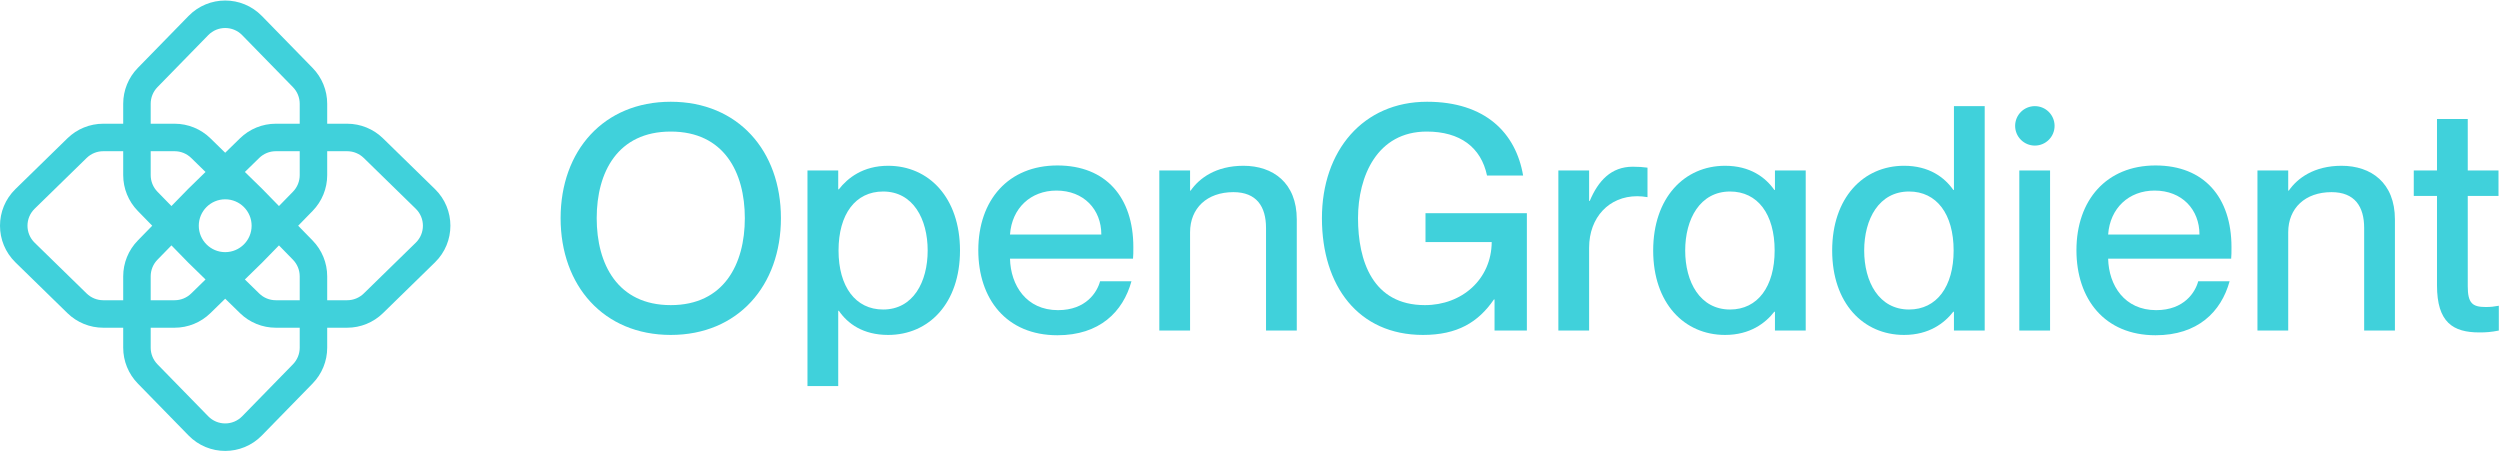
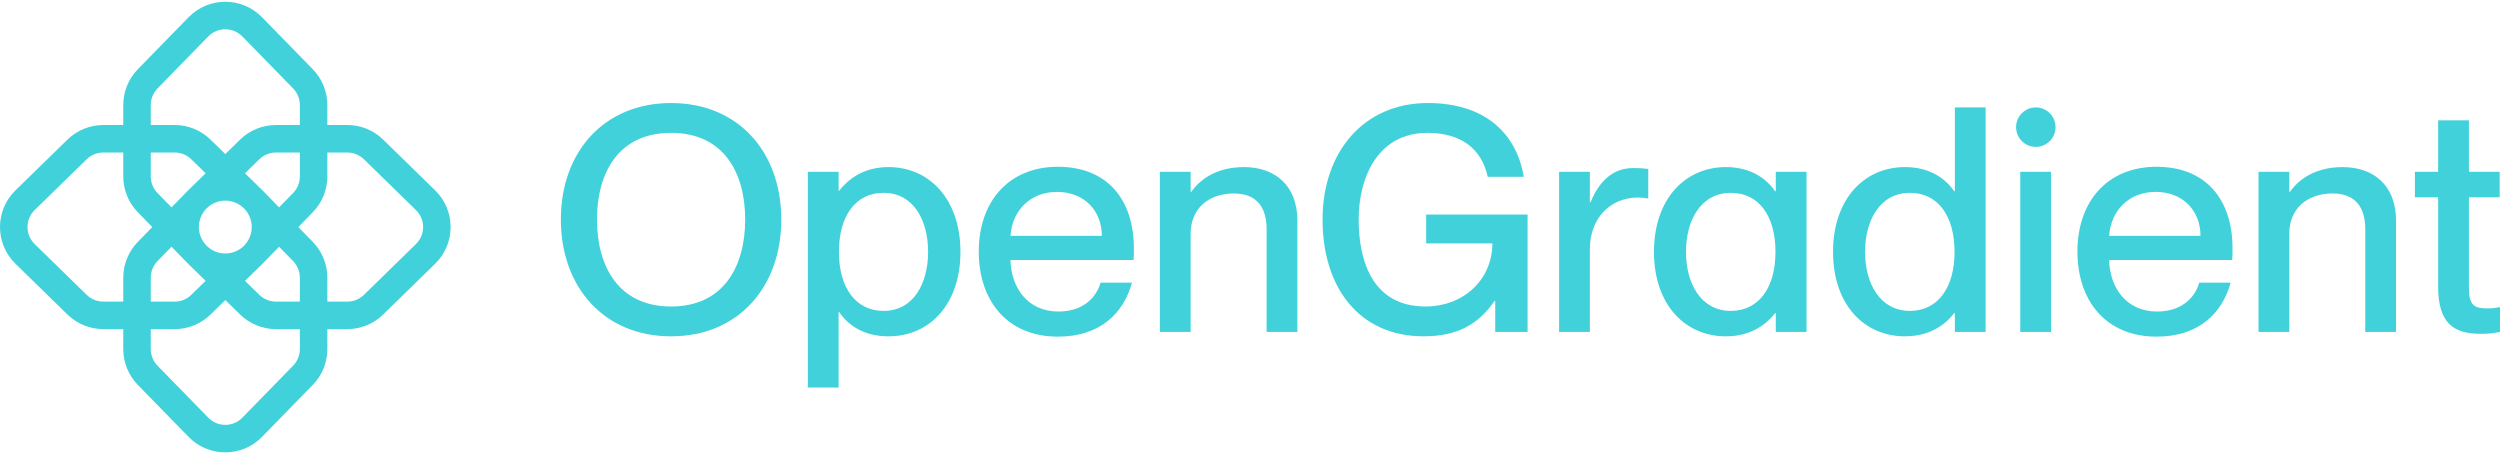
- <svg xmlns="http://www.w3.org/2000/svg" width="659" height="119" viewBox="0 0 659 119" fill="none">
-   <path d="M653.561 87.628C646.612 87.628 642.392 84.981 642.392 75.219V51.641H636.27V44.94H642.392V31.372H650.5V44.94H658.607V51.641H650.5V75.467C650.5 79.934 651.741 80.927 655.215 80.927C656.622 80.927 657.284 80.844 658.69 80.596V87.132C656.622 87.545 655.298 87.628 653.561 87.628Z" fill="#40D1DB" />
-   <path d="M623.193 60.079C623.193 54.453 620.711 50.648 614.589 50.648C607.64 50.648 603.173 54.867 603.173 61.237V87.131H595.065V44.94H603.173V50.234H603.338C605.572 47.008 609.957 43.699 617.237 43.699C625.013 43.699 631.301 48.166 631.301 57.845V87.131H623.193V60.079Z" fill="#40D1DB" />
-   <path d="M568.198 88.372C554.796 88.372 547.35 78.858 547.35 65.952C547.35 52.716 555.292 43.616 568.198 43.616C581.021 43.616 588.218 52.054 588.218 65.125C588.218 66.283 588.218 67.524 588.136 68.186H555.706C555.871 75.218 560.008 81.754 568.363 81.754C575.809 81.754 578.705 76.955 579.449 74.142H587.722C585.488 82.25 579.284 88.372 568.198 88.372ZM555.706 61.816H579.78C579.78 55.198 575.147 50.234 567.95 50.234C561.166 50.234 556.202 54.867 555.706 61.816Z" fill="#40D1DB" />
-   <path d="M501.906 88.288C491.151 88.288 482.961 79.933 482.961 66.034C482.961 52.136 491.151 43.697 501.906 43.697C508.524 43.697 512.578 46.758 514.894 50.068H515.06V27.979H523.167V87.13H515.06V82.166H514.894C512.578 85.145 508.524 88.288 501.906 88.288ZM491.4 66.034C491.4 74.307 495.288 81.587 503.23 81.587C510.51 81.587 514.977 75.548 514.977 66.034C514.977 56.438 510.51 50.481 503.23 50.481C495.288 50.481 491.4 57.761 491.4 66.034Z" fill="#40D1DB" />
-   <path d="M454.724 88.289C443.969 88.289 435.779 79.934 435.779 66.035C435.779 52.137 443.969 43.699 454.724 43.699C461.342 43.699 465.396 46.76 467.712 50.069H467.878V44.94H475.985V87.131H467.878V82.168H467.712C465.396 85.146 461.342 88.289 454.724 88.289ZM444.217 66.035C444.217 74.308 448.105 81.588 456.047 81.588C463.327 81.588 467.795 75.549 467.795 66.035C467.795 56.439 463.327 50.482 456.047 50.482C448.105 50.482 444.217 57.763 444.217 66.035Z" fill="#40D1DB" />
-   <path d="M418.891 65.29V87.131H410.784V44.939H418.891V52.964H419.057C421.291 47.669 424.682 43.946 430.391 43.946C431.88 43.946 433.038 44.029 434.279 44.194V51.971C433.286 51.806 432.542 51.723 431.549 51.723C424.186 51.723 418.891 57.266 418.891 65.29Z" fill="#40D1DB" />
-   <path d="M375.1 88.289C358.058 88.289 348.461 75.384 348.461 57.514C348.461 39.727 359.298 26.822 376.175 26.822C391.48 26.822 399.587 35.012 401.49 46.263H391.976C390.405 38.818 384.862 34.681 376.092 34.681C363.021 34.681 357.975 46.428 357.975 57.514C357.975 68.683 361.78 80.43 375.596 80.43C385.358 80.43 393.135 73.646 393.217 63.802H375.761V56.191H402.483V87.131H393.962V78.941H393.796C389.66 84.98 384.117 88.289 375.1 88.289Z" fill="#40D1DB" />
-   <path d="M333.723 60.079C333.723 54.453 331.241 50.648 325.12 50.648C318.17 50.648 313.703 54.867 313.703 61.237V87.131H305.596V44.94H313.703V50.234H313.868C316.102 47.008 320.487 43.699 327.767 43.699C335.543 43.699 341.831 48.166 341.831 57.845V87.131H333.723V60.079Z" fill="#40D1DB" />
-   <path d="M278.728 88.372C265.325 88.372 257.88 78.858 257.88 65.952C257.88 52.716 265.822 43.616 278.728 43.616C291.551 43.616 298.748 52.054 298.748 65.125C298.748 66.283 298.748 67.524 298.665 68.186H266.236C266.401 75.218 270.537 81.754 278.893 81.754C286.339 81.754 289.234 76.955 289.979 74.142H298.252C296.018 82.25 289.813 88.372 278.728 88.372ZM266.236 61.816H290.31C290.31 55.198 285.677 50.234 278.479 50.234C271.696 50.234 266.732 54.867 266.236 61.816Z" fill="#40D1DB" />
-   <path d="M234.11 88.289C227.492 88.289 223.438 85.311 221.121 81.919H220.956V101.774H212.849V44.94H220.956V49.903H221.121C223.438 46.925 227.492 43.699 234.11 43.699C244.865 43.699 253.055 52.137 253.055 66.035C253.055 79.934 244.865 88.289 234.11 88.289ZM221.039 66.035C221.039 75.549 225.506 81.588 232.786 81.588C240.728 81.588 244.534 74.308 244.534 66.035C244.534 57.763 240.728 50.482 232.786 50.482C225.506 50.482 221.039 56.439 221.039 66.035Z" fill="#40D1DB" />
-   <path d="M176.814 88.289C159.11 88.289 147.776 75.301 147.776 57.514C147.776 39.727 159.11 26.822 176.814 26.822C194.518 26.822 205.852 39.727 205.852 57.514C205.852 75.301 194.518 88.289 176.814 88.289ZM157.29 57.514C157.29 69.675 162.833 80.43 176.814 80.43C190.795 80.43 196.338 69.675 196.338 57.514C196.338 45.353 190.795 34.681 176.814 34.681C162.833 34.681 157.29 45.353 157.29 57.514Z" fill="#40D1DB" />
-   <path d="M532.291 87.131V44.939H540.398V87.131H532.291Z" fill="#40D1DB" />
-   <path d="M536.388 38.376C539.259 38.376 541.587 36.049 541.587 33.178C541.587 30.307 539.259 27.979 536.388 27.979C533.517 27.979 531.189 30.307 531.189 33.178C531.189 36.049 533.517 38.376 536.388 38.376Z" fill="#40D1DB" />
-   <path fill-rule="evenodd" clip-rule="evenodd" d="M49.702 4.207C55 -1.219 63.727 -1.219 69.025 4.207L82.409 17.914C84.871 20.436 86.25 23.822 86.25 27.348V32.613H91.515C95.041 32.613 98.427 33.992 100.949 36.455L114.656 49.839C120.082 55.137 120.082 63.864 114.656 69.162L100.949 82.546C98.427 85.009 95.041 86.387 91.515 86.387H86.25V91.653C86.25 95.178 84.871 98.564 82.409 101.086L69.025 114.793C63.727 120.219 55 120.219 49.702 114.793L36.318 101.086C33.855 98.564 32.476 95.178 32.476 91.653V86.387H27.21C23.685 86.387 20.299 85.009 17.777 82.546L4.07 69.162C-1.357 63.864 -1.357 55.137 4.07 49.839L17.777 36.455C20.299 33.992 23.685 32.613 27.21 32.613H32.476V27.348C32.476 23.822 33.855 20.436 36.318 17.914L49.702 4.207ZM39.722 91.653V86.387H46.026C49.552 86.387 52.937 85.009 55.46 82.546L59.363 78.735L63.266 82.546C65.788 85.009 69.174 86.387 72.7 86.387H79.005V91.653C79.005 93.286 78.366 94.855 77.224 96.024L63.841 109.731C61.385 112.246 57.341 112.246 54.886 109.731L41.502 96.024C40.361 94.855 39.722 93.286 39.722 91.653ZM50.398 77.361L54.177 73.671L50.226 69.813C50.048 69.649 49.873 69.479 49.702 69.304L49.644 69.245L49.559 69.162C49.377 68.984 49.2 68.802 49.03 68.616L45.192 64.686L41.502 68.465C40.361 69.634 39.722 71.203 39.722 72.837V79.142H46.026C47.66 79.142 49.229 78.503 50.398 77.361ZM64.549 45.329L68.479 49.167C68.665 49.337 68.847 49.514 69.025 49.696L69.108 49.782L69.167 49.839C69.342 50.01 69.512 50.185 69.676 50.363L73.534 54.314L77.224 50.535C78.366 49.366 79.005 47.797 79.005 46.163V39.859H72.7C71.066 39.859 69.497 40.498 68.328 41.639L64.549 45.329ZM69.167 69.162L69.095 69.232L69.025 69.304C68.85 69.483 68.672 69.656 68.49 69.823L64.549 73.671L68.328 77.361C69.497 78.503 71.066 79.142 72.7 79.142H79.005V72.837C79.005 71.203 78.366 69.634 77.224 68.465L73.534 64.686L69.686 68.627C69.519 68.809 69.346 68.987 69.167 69.162ZM55.46 36.455L59.363 40.266L63.266 36.455C65.788 33.992 69.174 32.613 72.7 32.613H79.005V27.348C79.005 25.714 78.366 24.145 77.224 22.976L63.841 9.269C61.385 6.754 57.341 6.754 54.886 9.269L41.502 22.976C40.361 24.145 39.722 25.714 39.722 27.348V32.613H46.026C49.552 32.613 52.937 33.992 55.46 36.455ZM46.026 39.859H39.722V46.163C39.722 47.797 40.361 49.366 41.502 50.535L45.192 54.314L49.04 50.374C49.207 50.192 49.38 50.013 49.559 49.839L49.631 49.768L49.702 49.696C49.876 49.517 50.055 49.344 50.237 49.177L54.177 45.329L50.398 41.639C49.229 40.498 47.66 39.859 46.026 39.859ZM32.476 46.163V39.859H27.21C25.577 39.859 24.008 40.498 22.839 41.639L9.132 55.023C6.617 57.478 6.617 61.522 9.132 63.978L22.839 77.361C24.008 78.503 25.577 79.142 27.21 79.142H32.476V72.837C32.476 69.311 33.855 65.925 36.318 63.403L40.129 59.5L36.318 55.597C33.855 53.075 32.476 49.689 32.476 46.163ZM86.25 79.142H91.515C93.149 79.142 94.718 78.503 95.887 77.361L109.594 63.978C112.109 61.522 112.109 57.478 109.594 55.023L95.887 41.639C94.718 40.498 93.149 39.859 91.515 39.859H86.25V46.163C86.25 49.689 84.871 53.075 82.409 55.597L78.598 59.5L82.409 63.403C84.871 65.925 86.25 69.311 86.25 72.837V79.142ZM52.4 59.5C52.4 63.346 55.517 66.464 59.363 66.464C63.209 66.464 66.327 63.346 66.327 59.5C66.327 55.654 63.209 52.537 59.363 52.537C55.517 52.537 52.4 55.654 52.4 59.5Z" fill="#40D1DB" />
+ <svg xmlns="http://www.w3.org/2000/svg" width="1000" height="181" viewBox="0 0 1000 181" fill="none">
+   <path d="M992.212 133.527C981.662 133.527 975.257 129.508 975.257 114.688V78.893H965.963V68.72H975.257V48.122H987.565V68.72H999.874V78.893H987.565V115.065C987.565 121.847 989.449 123.354 994.724 123.354C996.86 123.354 997.864 123.229 999.999 122.852V132.774C996.86 133.402 994.85 133.527 992.212 133.527Z" fill="#40D1DB" />
+   <path d="M946.11 91.704C946.11 83.163 942.342 77.386 933.048 77.386C922.498 77.386 915.716 83.791 915.716 93.462V132.774H903.407V68.72H915.716V76.758H915.967C919.358 71.86 926.015 66.836 937.067 66.836C948.873 66.836 958.418 73.618 958.418 88.313V132.774H946.11V91.704Z" fill="#40D1DB" />
+   <path d="M862.618 134.657C842.271 134.657 830.968 120.214 830.968 100.621C830.968 80.525 843.025 66.71 862.618 66.71C882.085 66.71 893.012 79.521 893.012 99.365C893.012 101.123 893.012 103.007 892.887 104.012H843.653C843.904 114.688 850.184 124.61 862.869 124.61C874.173 124.61 878.569 117.325 879.699 113.055H892.259C888.868 125.363 879.448 134.657 862.618 134.657ZM843.653 94.341H880.201C880.201 84.293 873.168 76.758 862.241 76.758C851.942 76.758 844.407 83.791 843.653 94.341Z" fill="#40D1DB" />
+   <path d="M761.975 134.53C745.648 134.53 733.214 121.845 733.214 100.745C733.214 79.645 745.648 66.834 761.975 66.834C772.023 66.834 778.177 71.481 781.694 76.505H781.945V42.971H794.254V132.772H781.945V125.236H781.694C778.177 129.758 772.023 134.53 761.975 134.53ZM746.025 100.745C746.025 113.305 751.928 124.357 763.985 124.357C775.037 124.357 781.82 115.188 781.82 100.745C781.82 86.176 775.037 77.133 763.985 77.133C751.928 77.133 746.025 88.185 746.025 100.745Z" fill="#40D1DB" />
+   <path d="M690.346 134.532C674.018 134.532 661.584 121.847 661.584 100.747C661.584 79.647 674.018 66.836 690.346 66.836C700.393 66.836 706.547 71.483 710.064 76.507H710.315V68.72H722.624V132.774H710.315V125.238H710.064C706.547 129.76 700.393 134.532 690.346 134.532ZM674.395 100.747C674.395 113.306 680.298 124.359 692.355 124.359C703.407 124.359 710.19 115.19 710.19 100.747C710.19 86.178 703.407 77.135 692.355 77.135C680.298 77.135 674.395 88.187 674.395 100.747Z" fill="#40D1DB" />
+   <path d="M635.946 99.616V132.773H623.638V68.719H635.946V80.902H636.197C639.588 72.864 644.738 67.212 653.404 67.212C655.665 67.212 657.423 67.338 659.307 67.589V79.395C657.8 79.144 656.669 79.018 655.162 79.018C643.984 79.018 635.946 87.433 635.946 99.616Z" fill="#40D1DB" />
+   <path d="M569.462 134.532C543.59 134.532 529.021 114.939 529.021 87.81C529.021 60.807 545.474 41.214 571.095 41.214C594.33 41.214 606.639 53.648 609.528 70.729H595.084C592.698 59.425 584.283 53.145 570.97 53.145C551.125 53.145 543.464 70.98 543.464 87.81C543.464 104.765 549.241 122.6 570.216 122.6C585.036 122.6 596.842 112.301 596.968 97.355H570.467V85.8H611.035V132.773H598.098V120.339H597.847C591.567 129.508 583.152 134.532 569.462 134.532Z" fill="#40D1DB" />
+   <path d="M506.647 91.704C506.647 83.163 502.879 77.386 493.585 77.386C483.035 77.386 476.253 83.791 476.253 93.462V132.774H463.944V68.72H476.253V76.758H476.504C479.895 71.86 486.552 66.836 497.604 66.836C509.41 66.836 518.955 73.618 518.955 88.313V132.774H506.647V91.704Z" fill="#40D1DB" />
+   <path d="M423.154 134.657C402.808 134.657 391.504 120.214 391.504 100.621C391.504 80.525 403.561 66.71 423.154 66.71C442.622 66.71 453.548 79.521 453.548 99.365C453.548 101.123 453.548 103.007 453.423 104.012H404.189C404.44 114.688 410.72 124.61 423.405 124.61C434.709 124.61 439.105 117.325 440.235 113.055H452.795C449.404 125.363 439.984 134.657 423.154 134.657ZM404.189 94.341H440.738C440.738 84.293 433.704 76.758 422.777 76.758C412.478 76.758 404.943 83.791 404.189 94.341Z" fill="#40D1DB" />
+   <path d="M355.417 134.532C345.369 134.532 339.215 130.011 335.698 124.861H335.447V155.004H323.139V68.72H335.447V76.256H335.698C339.215 71.734 345.369 66.836 355.417 66.836C371.744 66.836 384.178 79.647 384.178 100.747C384.178 121.847 371.744 134.532 355.417 134.532ZM335.573 100.747C335.573 115.19 342.355 124.359 353.407 124.359C365.465 124.359 371.242 113.306 371.242 100.747C371.242 88.187 365.465 77.135 353.407 77.135C342.355 77.135 335.573 86.178 335.573 100.747Z" fill="#40D1DB" />
+   <path d="M268.433 134.532C241.555 134.532 224.349 114.813 224.349 87.81C224.349 60.807 241.555 41.214 268.433 41.214C295.31 41.214 312.517 60.807 312.517 87.81C312.517 114.813 295.31 134.532 268.433 134.532ZM238.792 87.81C238.792 106.273 247.207 122.6 268.433 122.6C289.659 122.6 298.074 106.273 298.074 87.81C298.074 69.347 289.659 53.145 268.433 53.145C247.207 53.145 238.792 69.347 238.792 87.81Z" fill="#40D1DB" />
+   <path d="M808.104 132.774V68.72H820.413V132.774H808.104Z" fill="#40D1DB" />
+   <path d="M814.325 58.756C818.684 58.756 822.218 55.222 822.218 50.863C822.218 46.504 818.684 42.971 814.325 42.971C809.966 42.971 806.433 46.504 806.433 50.863C806.433 55.222 809.966 58.756 814.325 58.756Z" fill="#40D1DB" />
+   <path fill-rule="evenodd" clip-rule="evenodd" d="M75.455 6.881C83.499 -1.357 96.748 -1.357 104.791 6.881L125.11 27.69C128.849 31.52 130.942 36.66 130.942 42.012V50.006H138.935C144.288 50.006 149.428 52.099 153.257 55.839L174.067 76.157C182.305 84.201 182.305 97.45 174.067 105.493L153.257 125.812C149.428 129.551 144.288 131.644 138.935 131.644H130.942V139.637C130.942 144.99 128.849 150.13 125.11 153.959L104.791 174.769C96.748 183.007 83.499 183.007 75.455 174.769L55.136 153.959C51.397 150.13 49.304 144.99 49.304 139.637V131.644H41.31C35.958 131.644 30.817 129.551 26.988 125.812L6.178 105.493C-2.059 97.45 -2.06 84.201 6.178 76.157L26.988 55.839C30.817 52.099 35.958 50.006 41.31 50.006H49.304V42.012C49.304 36.66 51.397 31.52 55.136 27.69L75.455 6.881ZM60.304 139.637V131.644H69.875C75.228 131.644 80.368 129.551 84.197 125.812L90.123 120.026L96.048 125.812C99.878 129.551 105.018 131.644 110.37 131.644H119.942V139.637C119.942 142.118 118.972 144.5 117.239 146.274L96.921 167.084C93.193 170.902 87.053 170.902 83.326 167.084L63.007 146.274C61.274 144.5 60.304 142.118 60.304 139.637ZM76.512 117.941L82.25 112.339L76.251 106.482C75.981 106.233 75.715 105.975 75.455 105.709L75.368 105.62L75.239 105.493C74.962 105.223 74.694 104.947 74.436 104.665L68.609 98.698L63.007 104.435C61.274 106.21 60.304 108.592 60.304 111.072V120.644H69.875C72.356 120.644 74.738 119.674 76.512 117.941ZM97.996 69.311L103.963 75.138C104.244 75.396 104.521 75.664 104.791 75.941L104.918 76.07L105.007 76.157C105.273 76.417 105.53 76.682 105.779 76.953L111.637 82.952L117.239 77.214C118.972 75.44 119.942 73.058 119.942 70.577V61.007H110.37C107.89 61.007 105.508 61.977 103.733 63.709L97.996 69.311ZM105.007 105.493L104.898 105.6L104.791 105.709C104.526 105.98 104.255 106.243 103.979 106.497L97.996 112.339L103.733 117.941C105.508 119.674 107.89 120.644 110.37 120.644H119.942V111.072C119.942 108.592 118.972 106.21 117.239 104.435L111.637 98.698L105.794 104.681C105.541 104.957 105.278 105.228 105.007 105.493ZM84.197 55.839L90.123 61.624L96.048 55.839C99.878 52.099 105.018 50.006 110.37 50.006H119.942V42.012C119.942 39.532 118.972 37.15 117.239 35.375L96.921 14.566C93.193 10.748 87.053 10.748 83.326 14.566L63.007 35.375C61.274 37.15 60.304 39.532 60.304 42.012V50.006H69.875C75.228 50.006 80.368 52.099 84.197 55.839ZM69.875 61.007H60.304V70.577C60.304 73.058 61.274 75.44 63.007 77.214L68.609 82.952L74.45 76.97C74.704 76.694 74.967 76.423 75.239 76.157L75.348 76.05L75.455 75.941C75.72 75.669 75.991 75.406 76.268 75.153L82.25 69.311L76.512 63.709C74.738 61.977 72.356 61.007 69.875 61.007ZM49.304 70.577V61.007H41.31C38.83 61.007 36.448 61.977 34.673 63.709L13.864 84.028C10.046 87.755 10.046 93.895 13.864 97.623L34.673 117.941C36.448 119.674 38.83 120.644 41.31 120.644H49.304V111.072C49.304 105.72 51.397 100.58 55.136 96.75L60.922 90.825L55.136 84.899C51.397 81.07 49.304 75.93 49.304 70.577ZM130.942 120.644H138.935C141.416 120.644 143.798 119.674 145.572 117.941L166.382 97.623C170.199 93.895 170.199 87.755 166.382 84.028L145.572 63.709C143.798 61.977 141.416 61.007 138.935 61.007H130.942V70.577C130.942 75.93 128.849 81.07 125.11 84.899L119.324 90.825L125.11 96.75C128.849 100.58 130.942 105.72 130.942 111.072V120.644ZM79.552 90.825C79.552 96.663 84.285 101.397 90.123 101.397C95.962 101.397 100.695 96.663 100.695 90.825C100.695 84.986 95.962 80.253 90.123 80.253C84.285 80.253 79.552 84.986 79.552 90.825Z" fill="#40D1DB" />
</svg>
